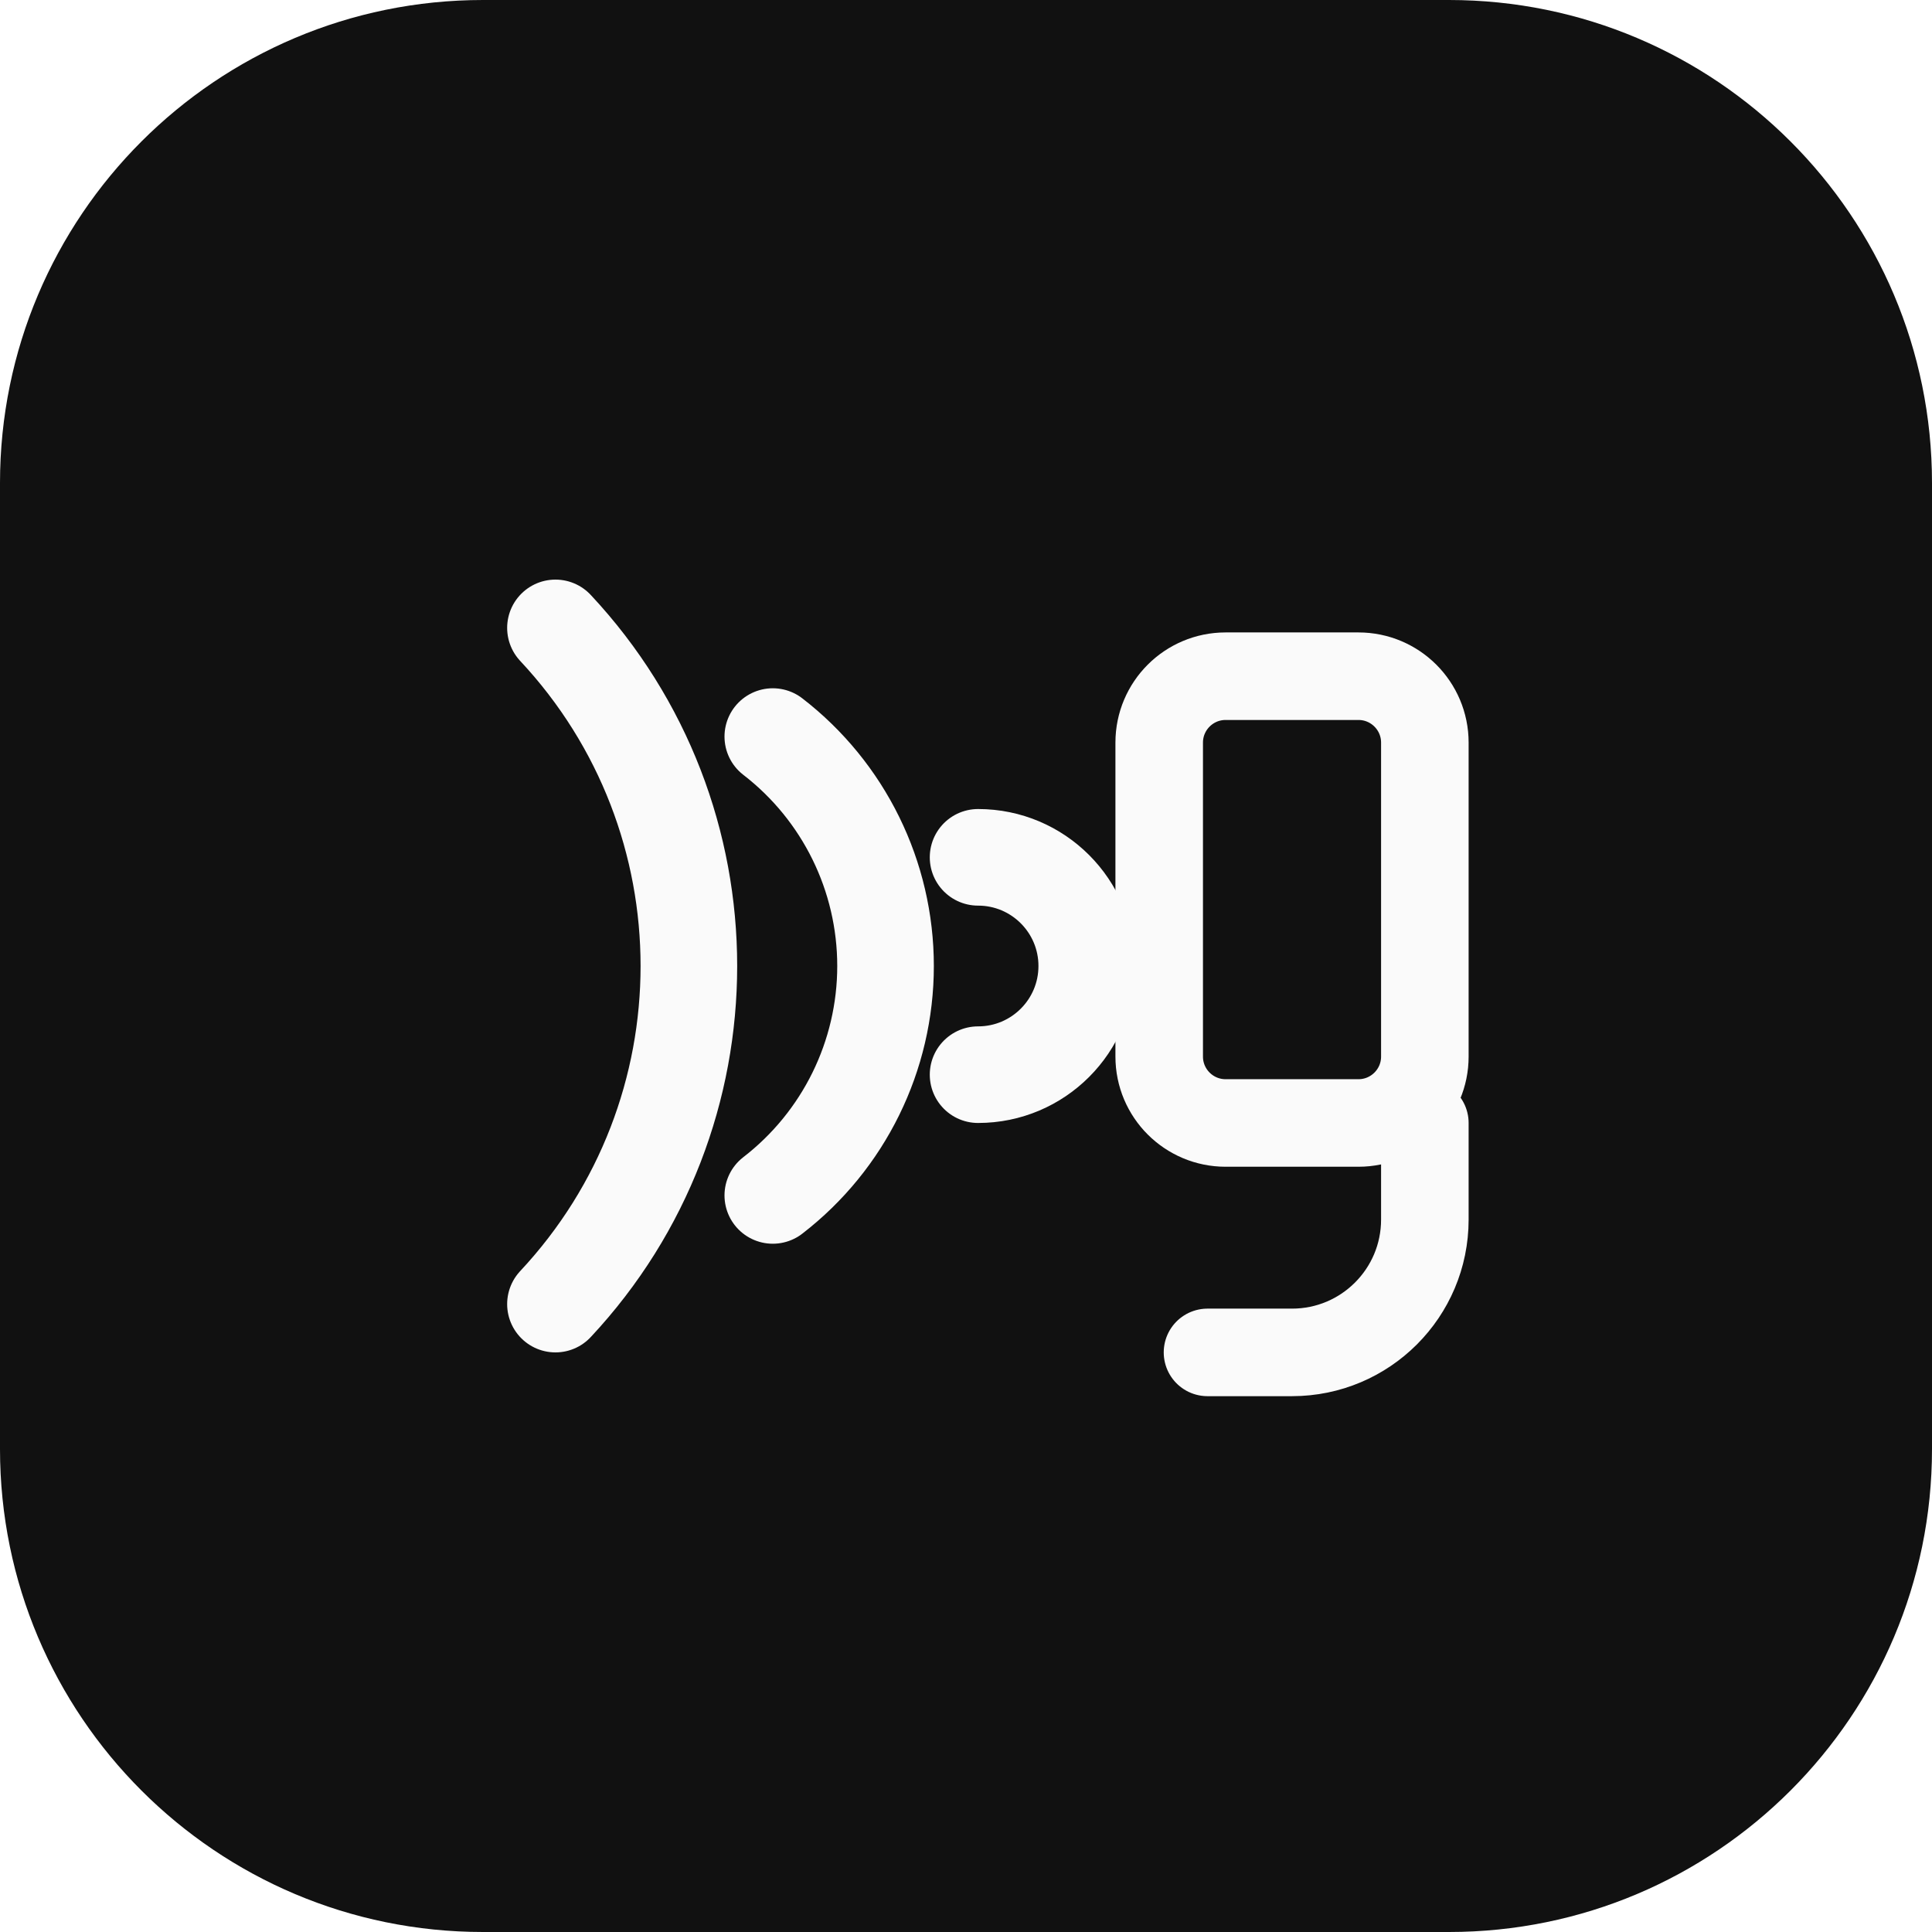
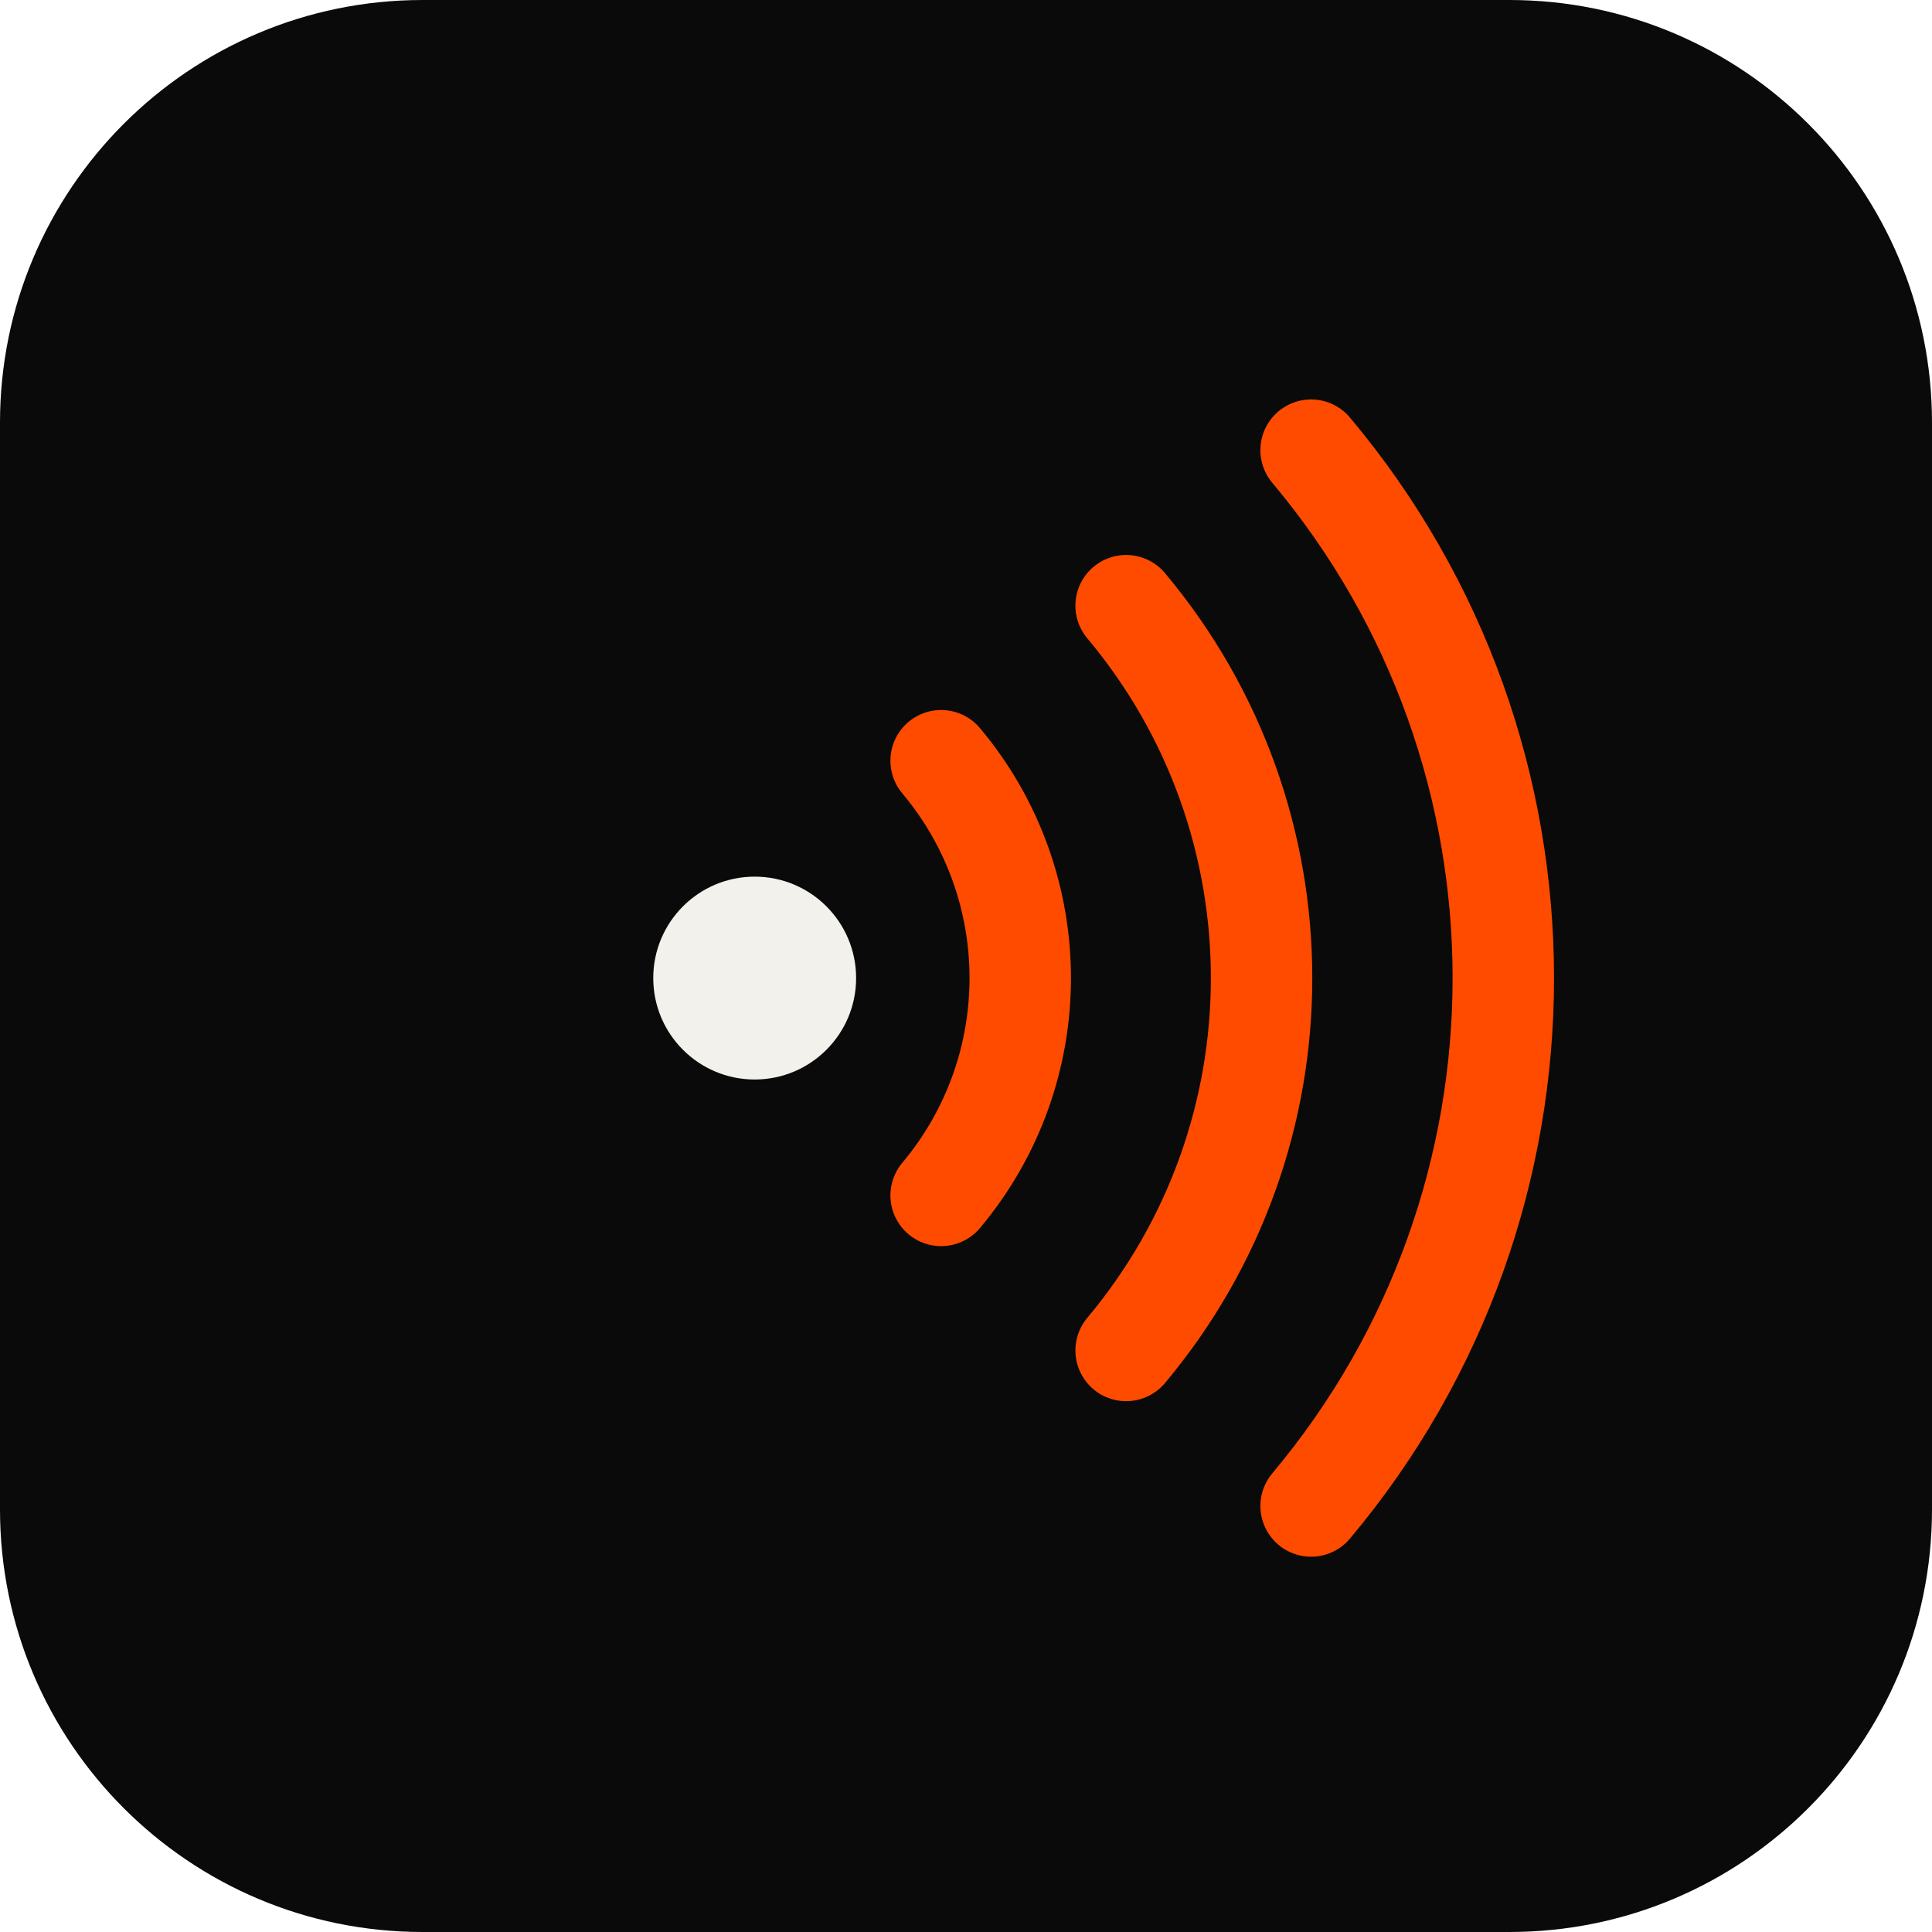
- <svg xmlns="http://www.w3.org/2000/svg" viewBox="0 0 32 32" fill="none">
-   <rect width="32" height="32" rx="8" fill="#111111" />
-   <path d="M9.2 10.4a8.2 8.2 0 0 1 0 11.2" stroke="#fafafa" stroke-width="1.6" stroke-linecap="round" />
-   <path d="M12.8 12.2a4.8 4.8 0 0 1 0 7.6" stroke="#fafafa" stroke-width="1.6" stroke-linecap="round" />
-   <path d="M16.2 14.2a1.8 1.8 0 0 1 0 3.6" stroke="#fafafa" stroke-width="1.6" stroke-linecap="round" />
-   <rect x="19.2" y="11.2" width="4.4" height="7.4" rx="1.1" stroke="#fafafa" stroke-width="1.45" />
-   <path d="M23.6 18.6v1.6a2.2 2.2 0 0 1-2.2 2.2h-1.4" stroke="#fafafa" stroke-width="1.45" stroke-linecap="round" />
+ <svg xmlns="http://www.w3.org/2000/svg" viewBox="0 0 64 64">
+   <rect width="64" height="64" rx="14" fill="#0A0A0A" />
+   <g transform="translate(13 10) scale(1.6)">
+     <circle cx="7.5" cy="14" r="2.1" fill="#F3F1EB" />
+     <path d="M11.36 9.5 A7 7 0 0 1 11.36 18.5 M15.19 6.29 A12 12 0 0 1 15.19 21.71 M19.02 3.07 A17 17 0 0 1 19.02 24.93" stroke="#FF4B00" stroke-width="2.1" stroke-linecap="round" fill="none" />
+   </g>
</svg>
